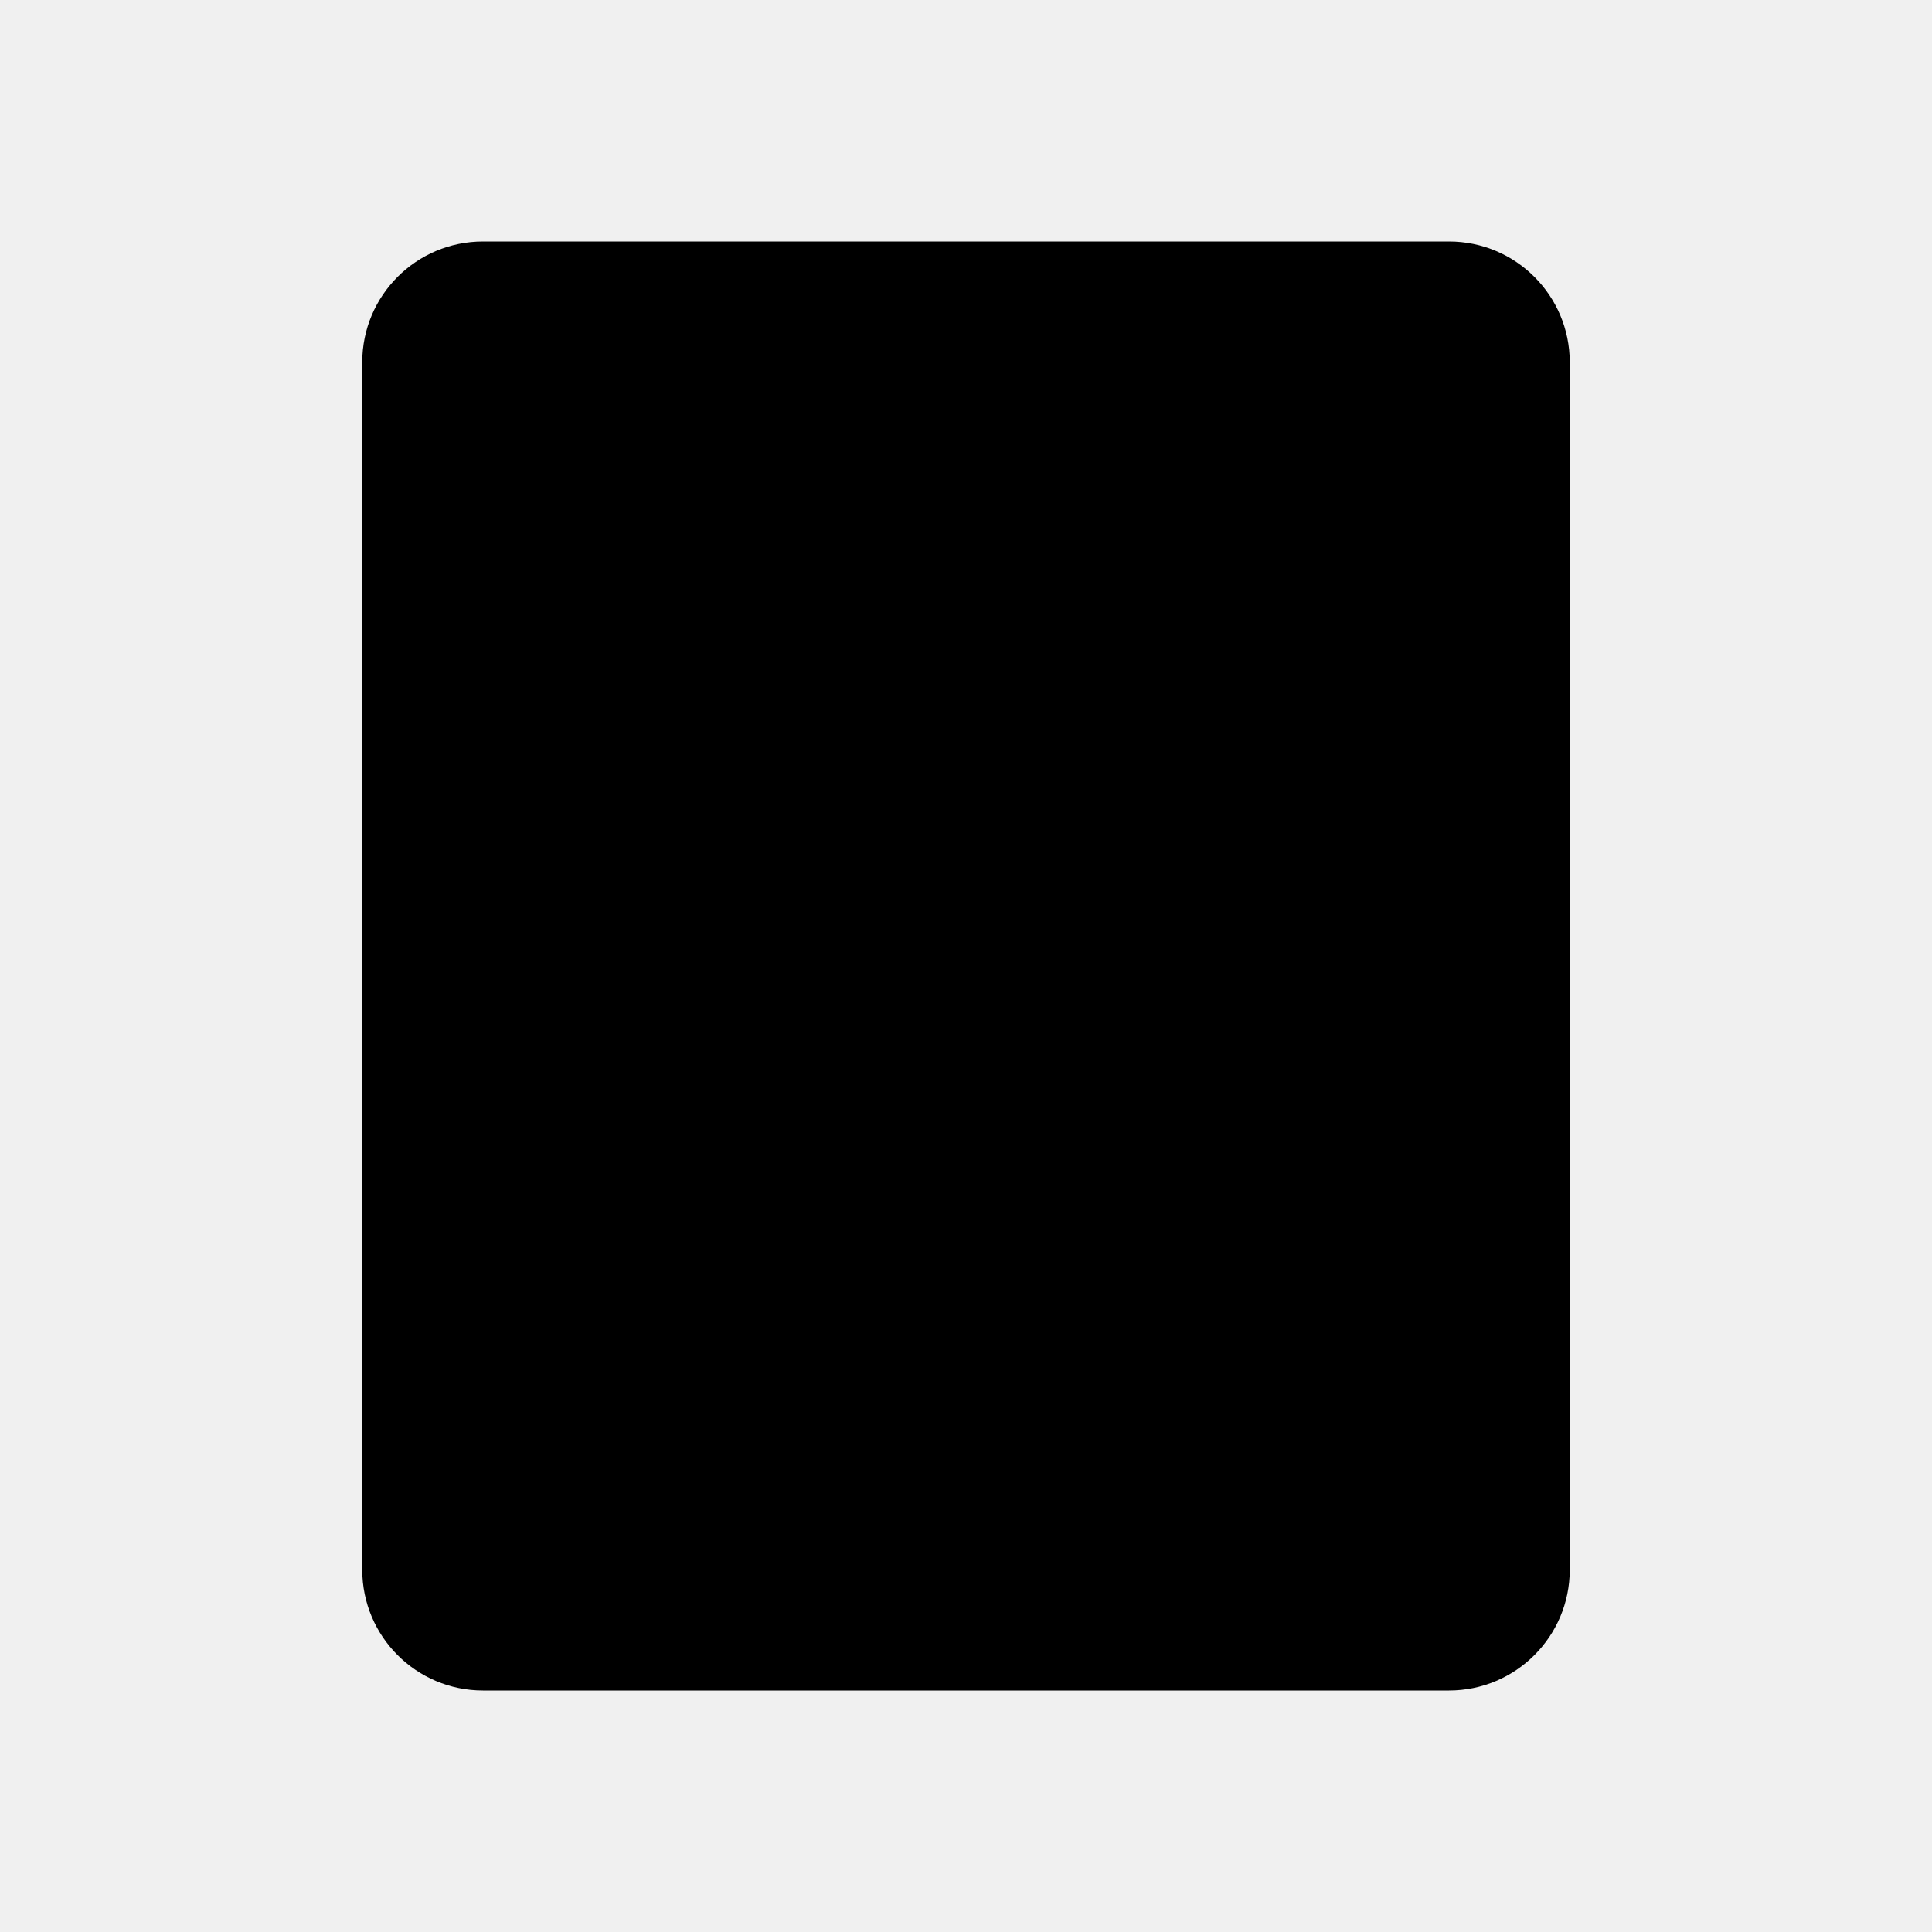
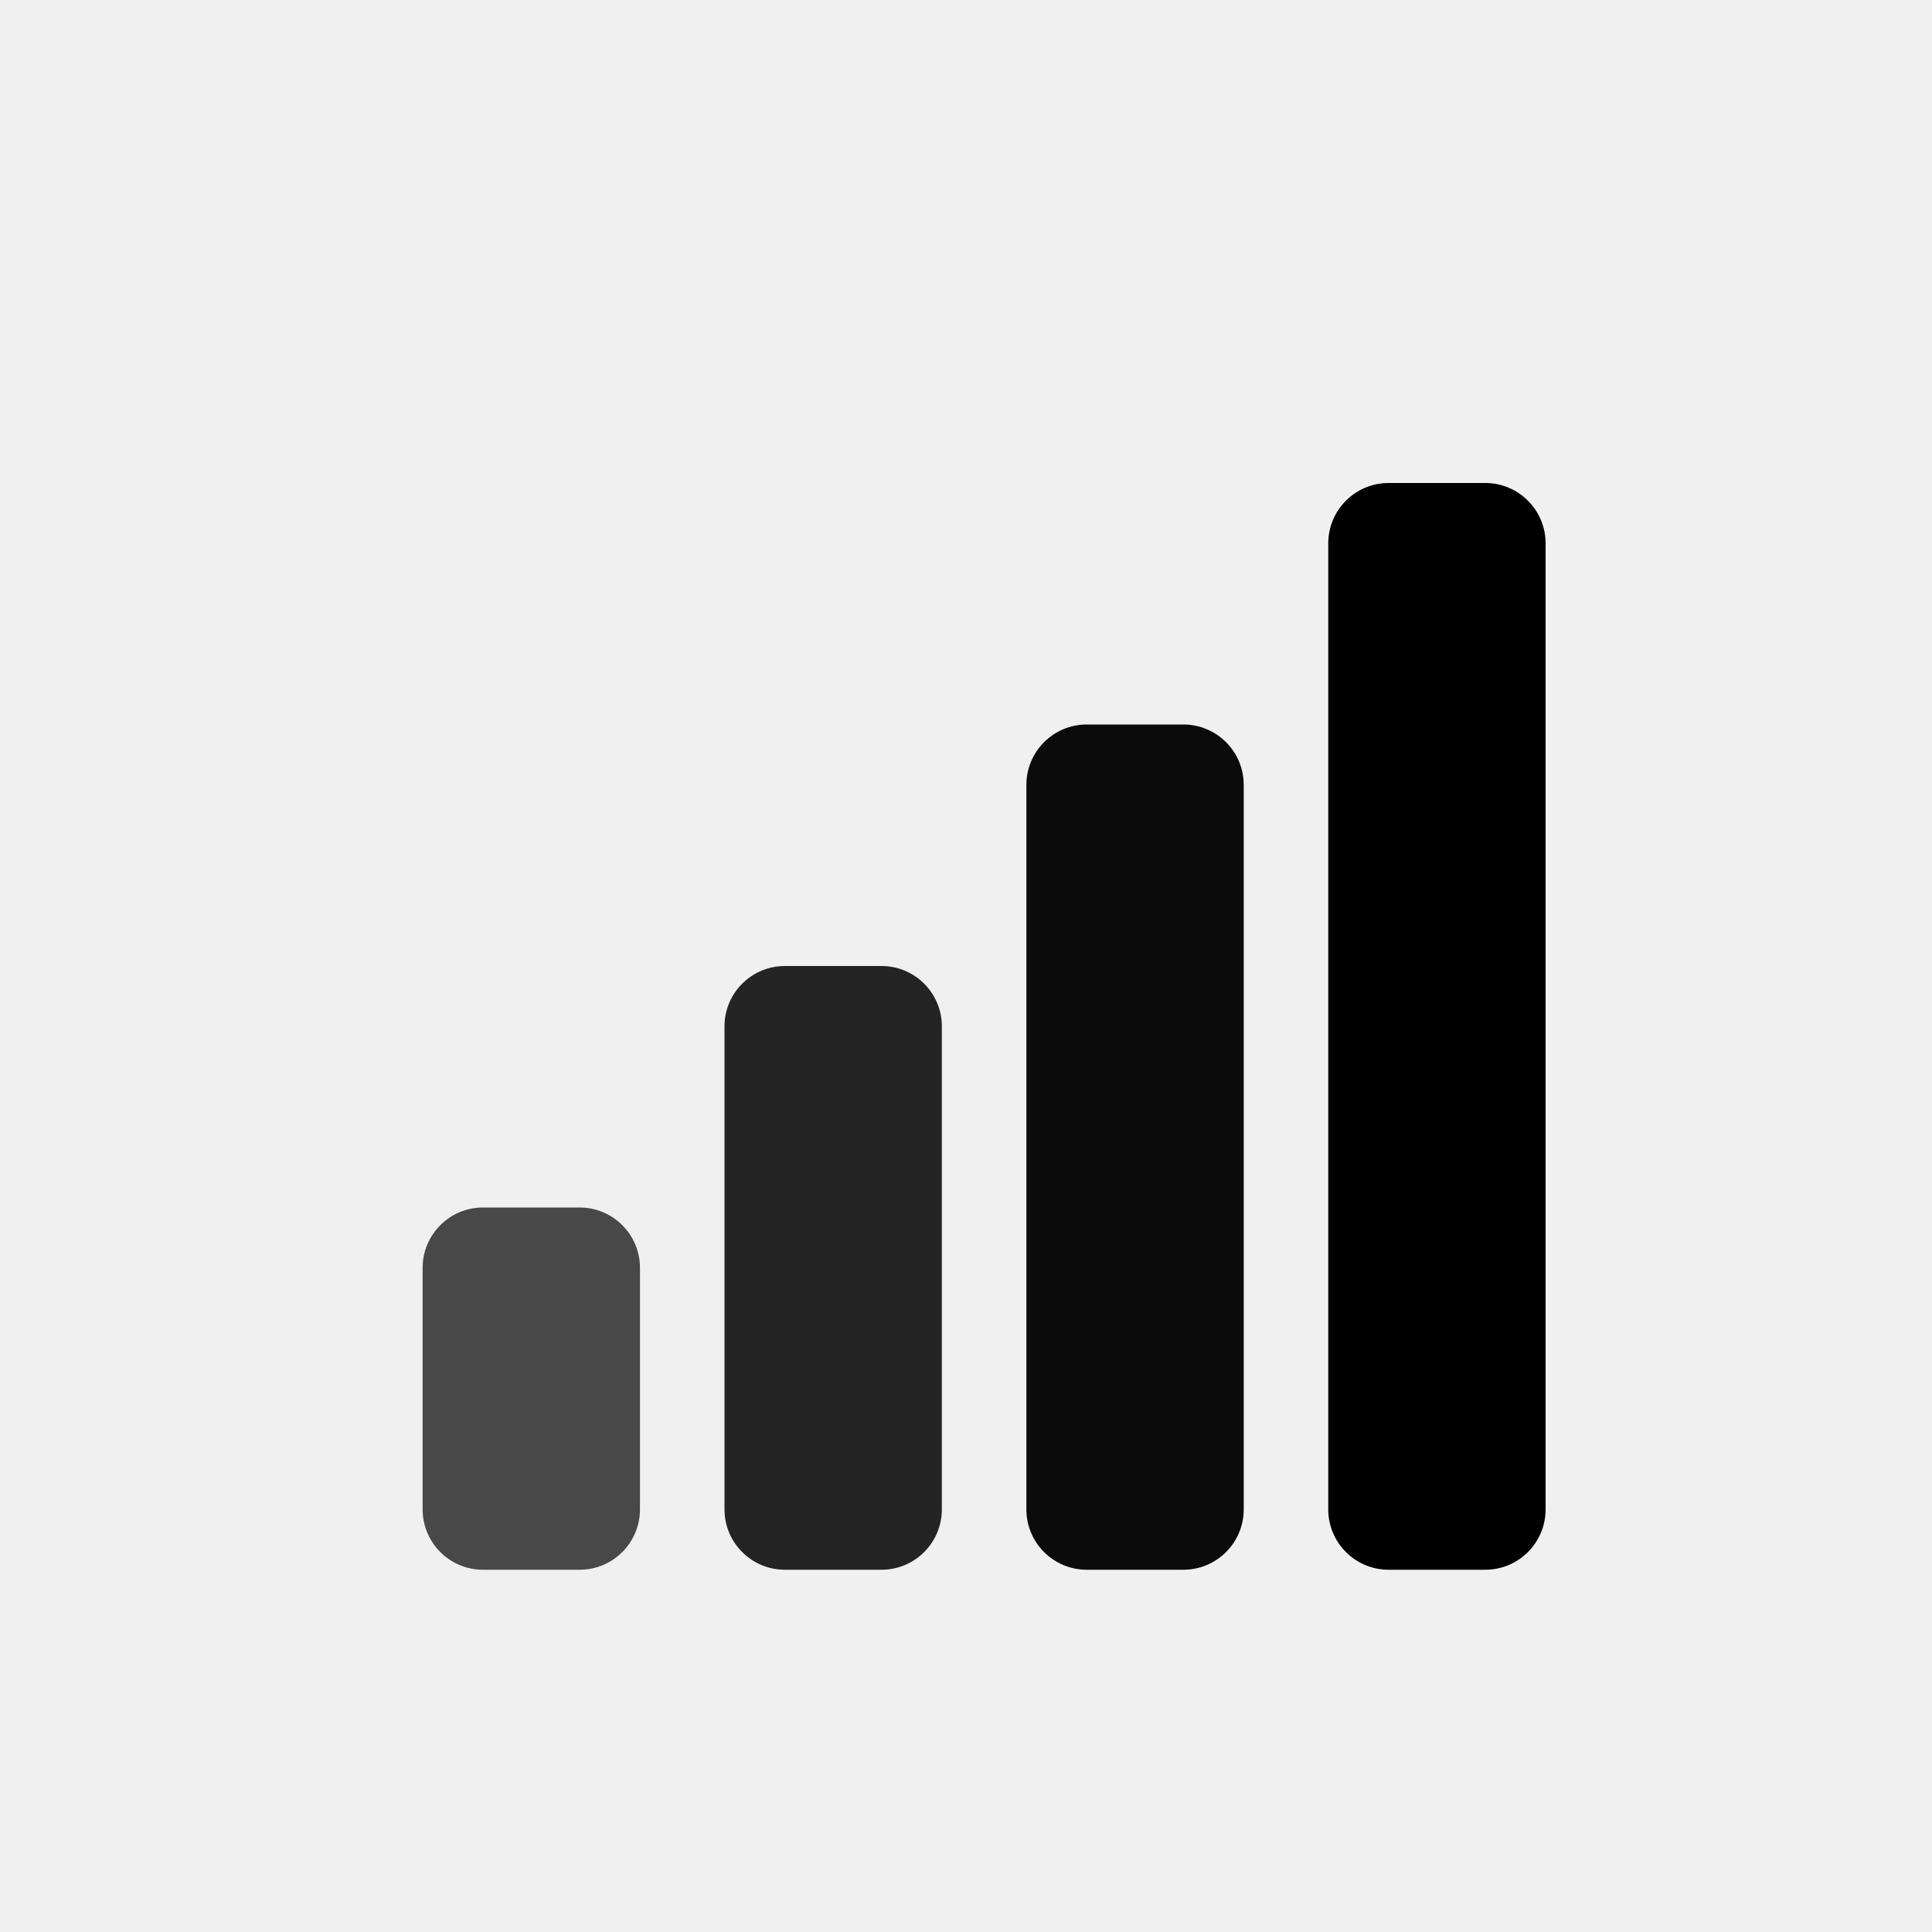
<svg xmlns="http://www.w3.org/2000/svg" width="16" height="16" viewBox="0 0 16 16" fill="none">
  <style>
    @media (prefers-color-scheme: dark) {
      .bg { fill: #0a0a1a; }
      .gradient-start { stop-color: #2563eb; }
      .gradient-end { stop-color: #0ea5e9; }
-       .icon { fill: #ffffff; }
    }
    @media (prefers-color-scheme: light) {
      .bg { fill: #ffffff; }
      .gradient-start { stop-color: #2563eb; }
      .gradient-end { stop-color: #60a5fa; }
-       .icon { fill: #ffffff; }
    }
  </style>
  <defs>
-     <linearGradient id="grad16" x1="0%" y1="0%" x2="100%" y2="100%">
+     <linearGradient id="grad16" x1="0%" y1="100%" x2="100%" y2="0%">
      <stop offset="0%" class="gradient-start" />
      <stop offset="100%" class="gradient-end" />
    </linearGradient>
  </defs>
  <rect width="16" height="16" rx="3" class="bg" />
-   <rect x="3" y="2" width="10" height="12" rx="1" fill="url(#grad16)" />
-   <g class="icon" opacity="0.9">
-     <rect x="4.5" y="3.5" width="2" height="1.5" rx="0.3" />
-     <rect x="9.5" y="3.5" width="2" height="1.5" rx="0.3" />
-     <rect x="4.5" y="6" width="2" height="1.5" rx="0.3" />
-     <rect x="9.5" y="6" width="2" height="1.5" rx="0.3" />
-     <rect x="6.5" y="10" width="3" height="4" rx="0.3" opacity="0.85" />
+   <g transform="translate(3, 4)">
+     <rect x="0.5" y="6" width="1.8" height="3" rx="0.5" fill="url(#grad16)" opacity="0.7" />
+     <rect x="3" y="4" width="1.8" height="5" rx="0.5" fill="url(#grad16)" opacity="0.85" />
+     <rect x="5.5" y="2" width="1.8" height="7" rx="0.5" fill="url(#grad16)" opacity="0.95" />
+     <rect x="8" y="0" width="1.8" height="9" rx="0.5" fill="url(#grad16)" />
  </g>
</svg>
